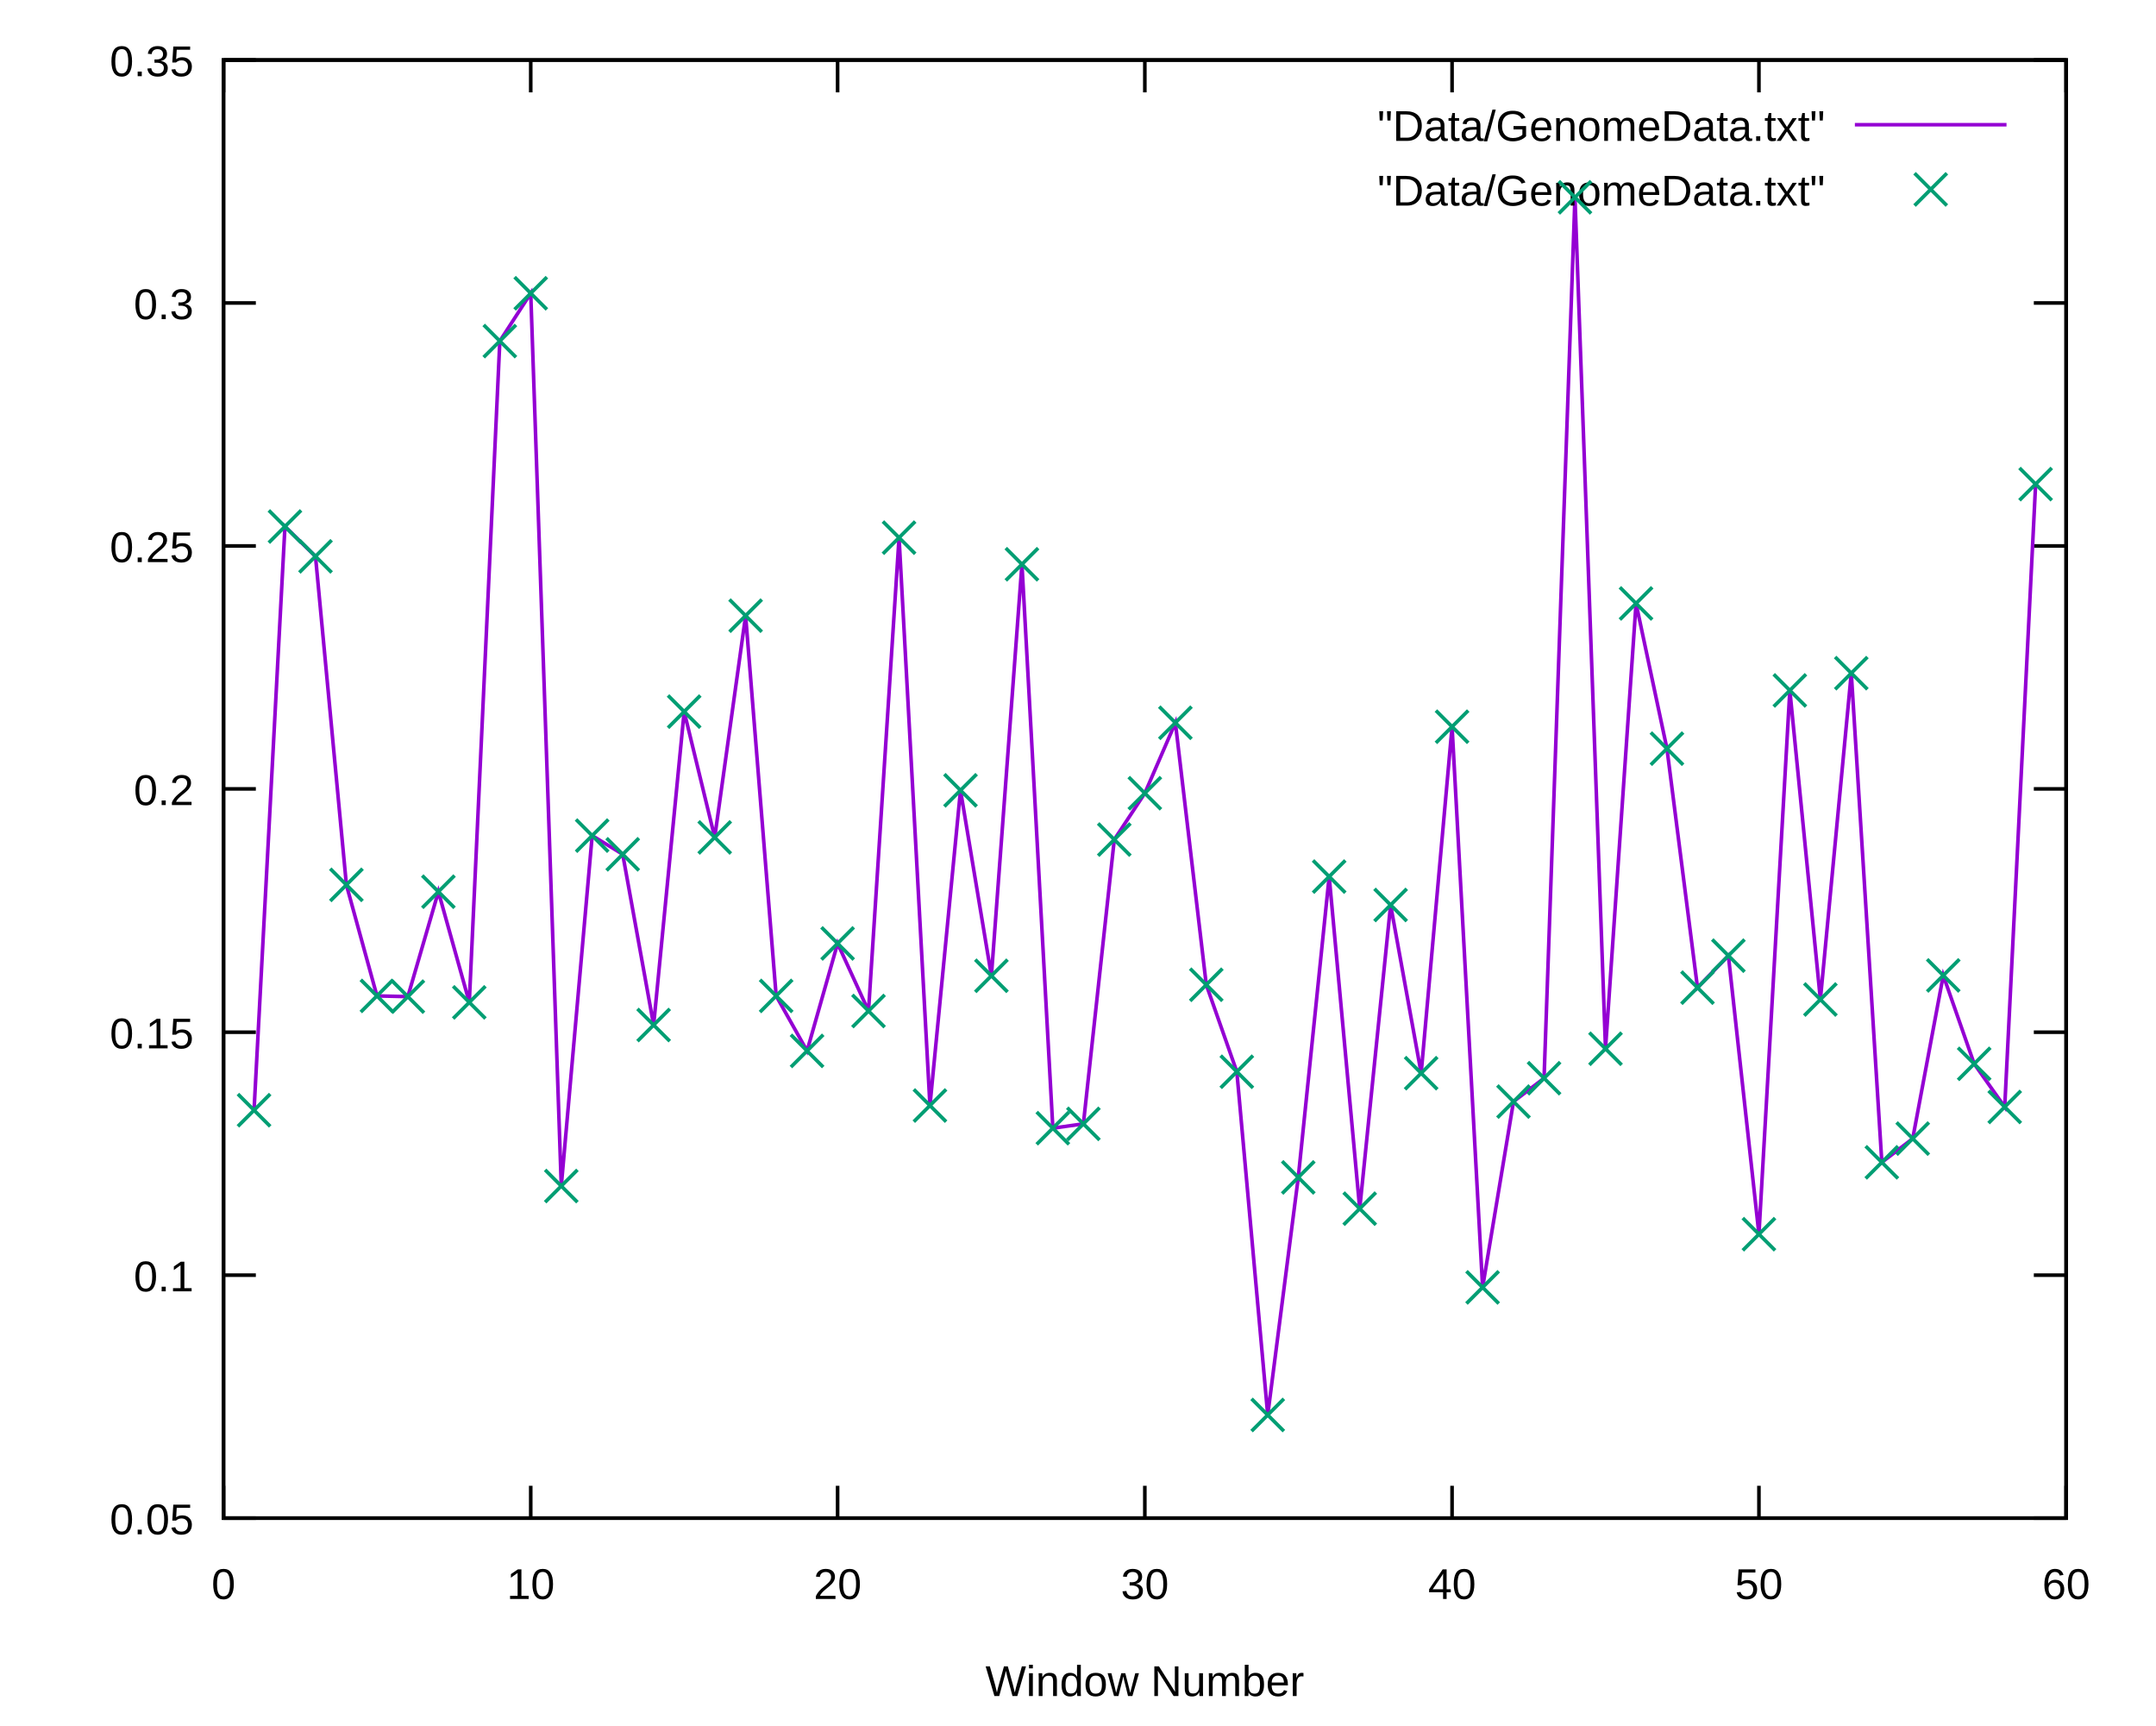
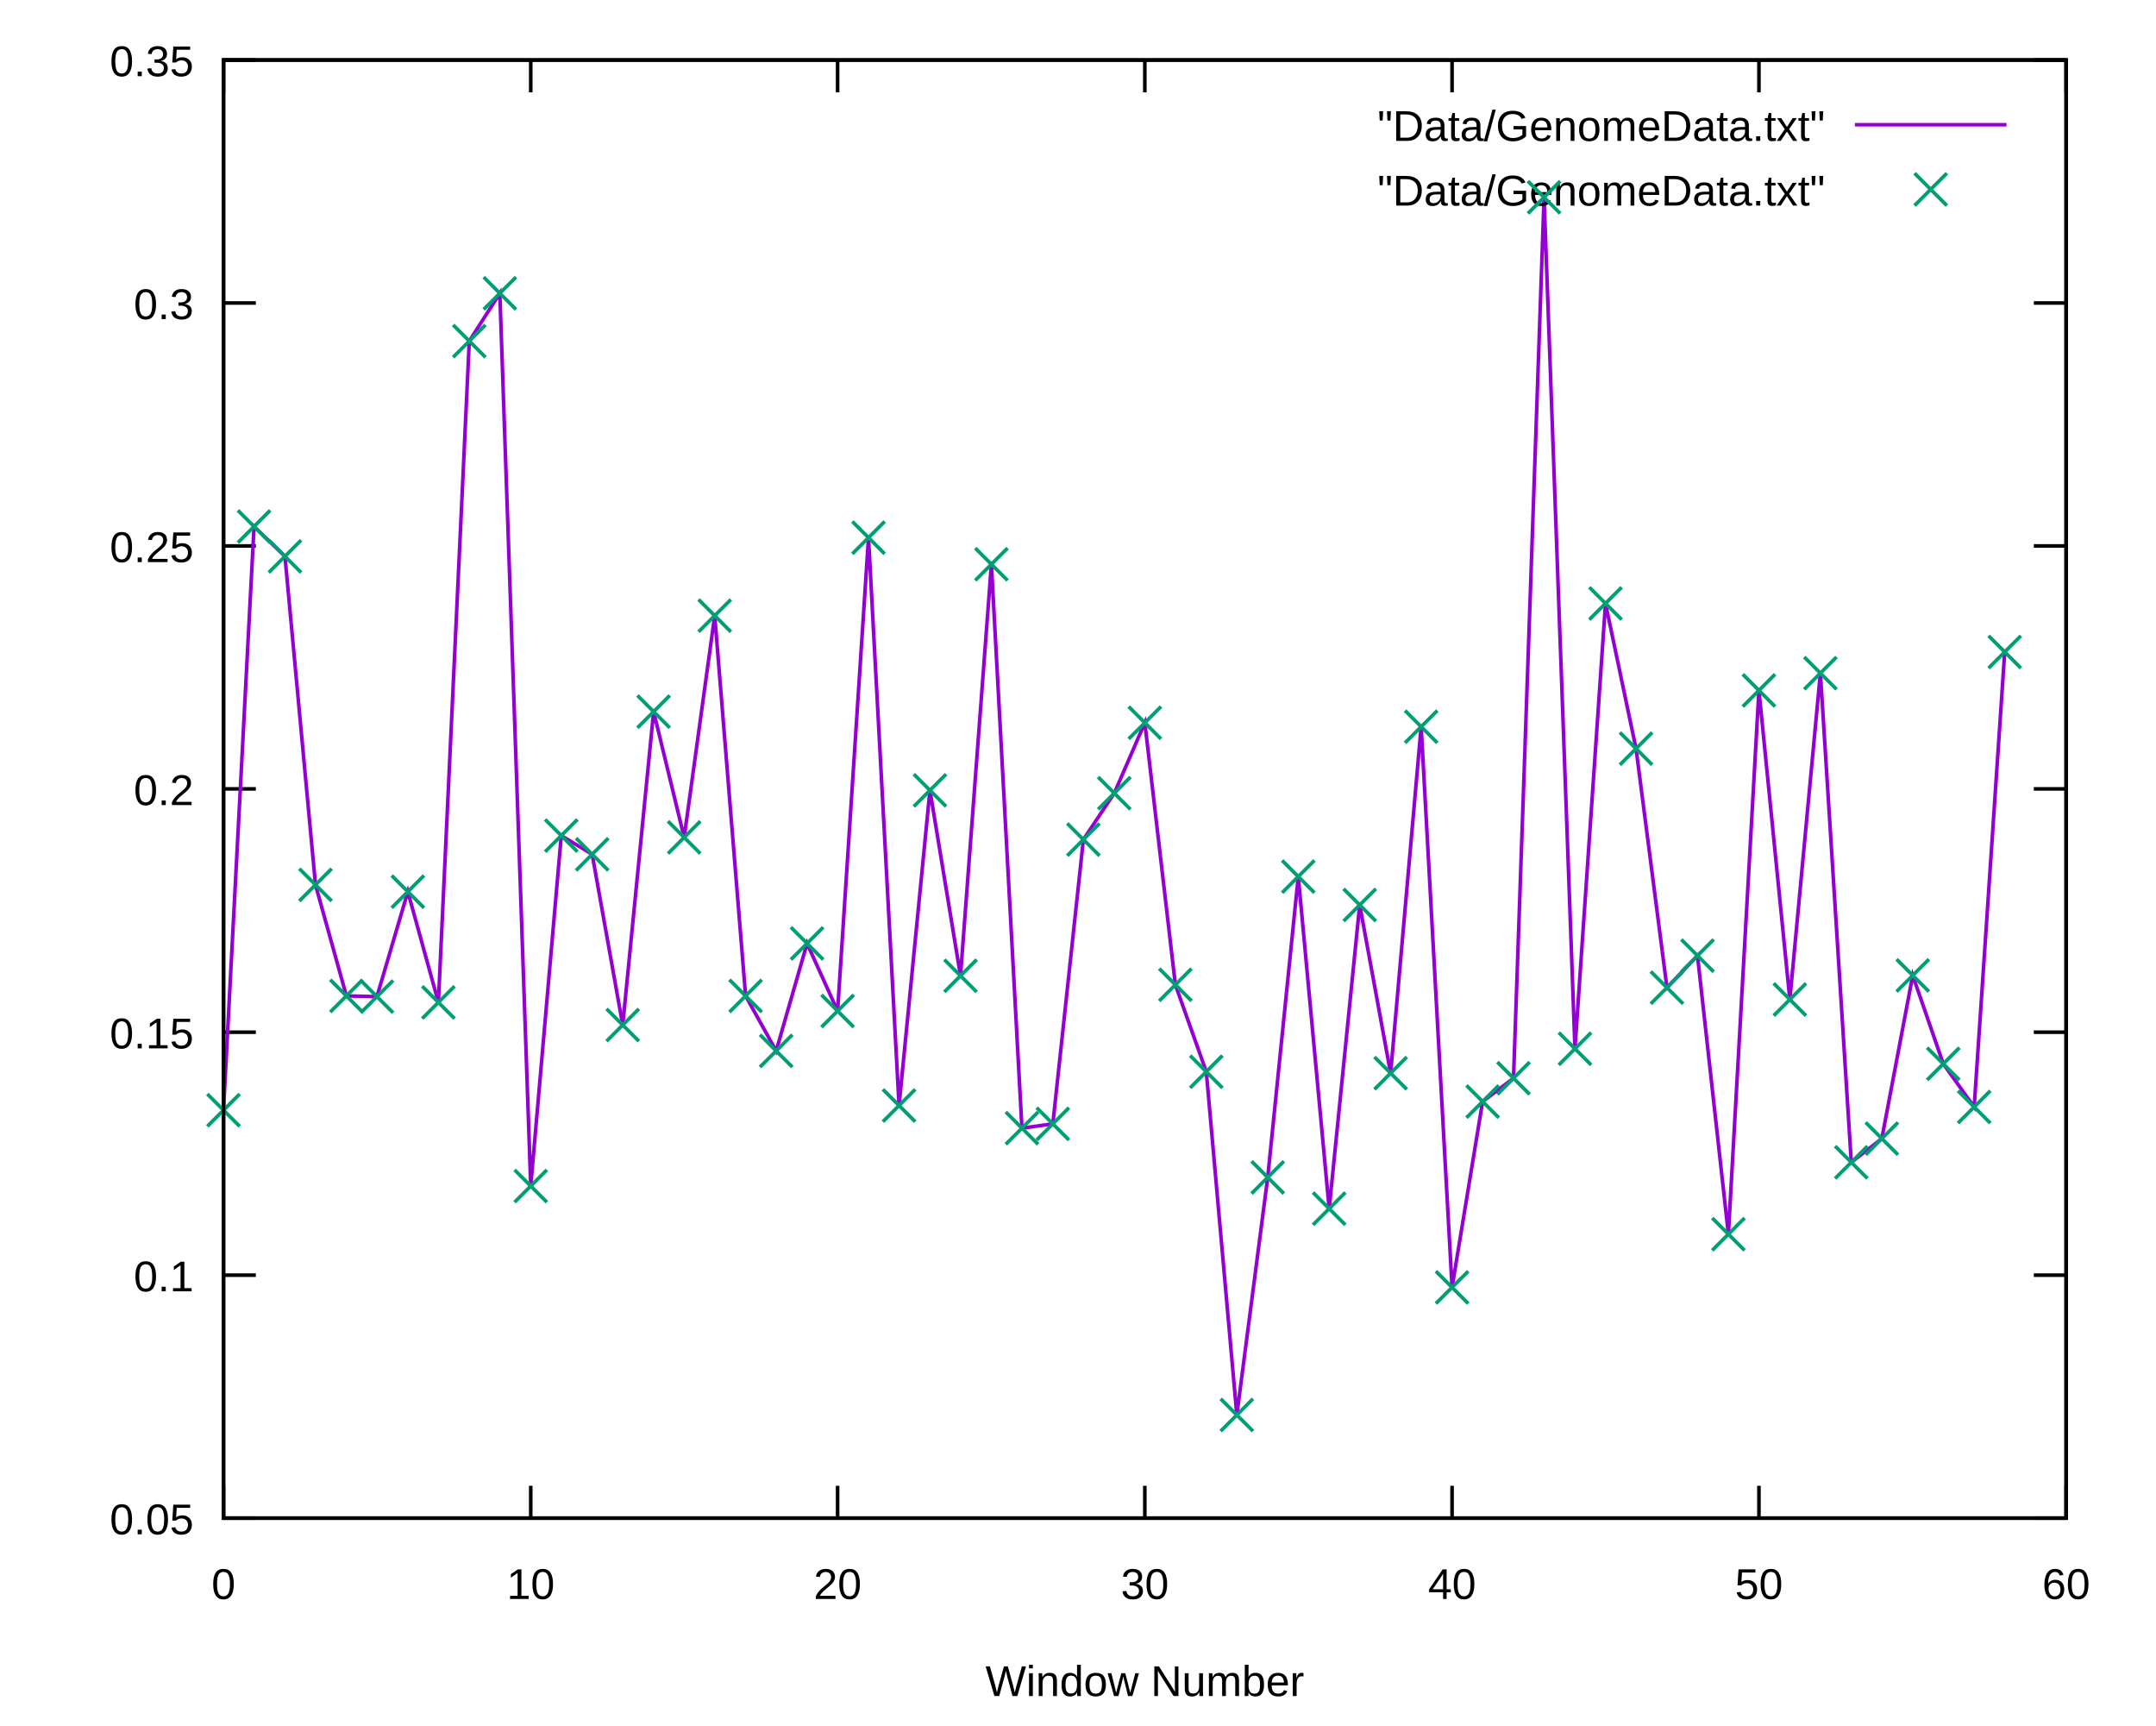
<svg xmlns="http://www.w3.org/2000/svg" xmlns:xlink="http://www.w3.org/1999/xlink" width="600" height="480" viewBox="0 0 600 480">
  <g id="gnuplot_canvas">
    <rect x="0" y="0" width="600" height="480" fill="none" />
    <defs>
      <circle id="gpDot" r="0.5" stroke-width="0.5" />
      <path id="gpPt0" stroke-width="0.222" stroke="currentColor" d="M-1,0 h2 M0,-1 v2" />
      <path id="gpPt1" stroke-width="0.222" stroke="currentColor" d="M-1,-1 L1,1 M1,-1 L-1,1" />
      <path id="gpPt2" stroke-width="0.222" stroke="currentColor" d="M-1,0 L1,0 M0,-1 L0,1 M-1,-1 L1,1 M-1,1 L1,-1" />
      <rect id="gpPt3" stroke-width="0.222" stroke="currentColor" x="-1" y="-1" width="2" height="2" />
      <rect id="gpPt4" stroke-width="0.222" stroke="currentColor" fill="currentColor" x="-1" y="-1" width="2" height="2" />
      <circle id="gpPt5" stroke-width="0.222" stroke="currentColor" cx="0" cy="0" r="1" />
      <use xlink:href="#gpPt5" id="gpPt6" fill="currentColor" stroke="none" />
      <path id="gpPt7" stroke-width="0.222" stroke="currentColor" d="M0,-1.33 L-1.33,0.67 L1.33,0.67 z" />
      <use xlink:href="#gpPt7" id="gpPt8" fill="currentColor" stroke="none" />
      <use xlink:href="#gpPt7" id="gpPt9" stroke="currentColor" transform="rotate(180)" />
      <use xlink:href="#gpPt9" id="gpPt10" fill="currentColor" stroke="none" />
      <use xlink:href="#gpPt3" id="gpPt11" stroke="currentColor" transform="rotate(45)" />
      <use xlink:href="#gpPt11" id="gpPt12" fill="currentColor" stroke="none" />
      <path id="gpPt13" stroke-width="0.222" stroke="currentColor" d="M0,1.330 L1.265,0.411 L0.782,-1.067 L-0.782,-1.076 L-1.265,0.411 z" />
      <use xlink:href="#gpPt13" id="gpPt14" fill="currentColor" stroke="none" />
      <filter id="textbox" filterUnits="objectBoundingBox" x="0" y="0" height="1" width="1">
        <feFlood flood-color="white" flood-opacity="1" result="bgnd" />
        <feComposite in="SourceGraphic" in2="bgnd" operator="atop" />
      </filter>
      <filter id="greybox" filterUnits="objectBoundingBox" x="0" y="0" height="1" width="1">
        <feFlood flood-color="lightgrey" flood-opacity="1" result="grey" />
        <feComposite in="SourceGraphic" in2="grey" operator="atop" />
      </filter>
    </defs>
    <g fill="none" color="white" stroke="currentColor" stroke-width="1.00" stroke-linecap="butt" stroke-linejoin="miter">
</g>
    <g fill="none" color="black" stroke="currentColor" stroke-width="1.00" stroke-linecap="butt" stroke-linejoin="miter">
      <path stroke="black" d="M62.2,422.4 L71.2,422.4 M575.0,422.4 L566.0,422.4  " />
      <g transform="translate(53.9,426.9)" stroke="none" fill="black" font-family="Arial" font-size="12.00" text-anchor="end">
        <text>
          <tspan font-family="Arial"> 0.05</tspan>
        </text>
      </g>
    </g>
    <g fill="none" color="black" stroke="currentColor" stroke-width="1.00" stroke-linecap="butt" stroke-linejoin="miter">
      <path stroke="black" d="M62.2,354.8 L71.2,354.8 M575.0,354.8 L566.0,354.8  " />
      <g transform="translate(53.9,359.3)" stroke="none" fill="black" font-family="Arial" font-size="12.00" text-anchor="end">
        <text>
          <tspan font-family="Arial"> 0.1</tspan>
        </text>
      </g>
    </g>
    <g fill="none" color="black" stroke="currentColor" stroke-width="1.00" stroke-linecap="butt" stroke-linejoin="miter">
      <path stroke="black" d="M62.2,287.2 L71.2,287.2 M575.0,287.2 L566.0,287.2  " />
      <g transform="translate(53.9,291.7)" stroke="none" fill="black" font-family="Arial" font-size="12.00" text-anchor="end">
        <text>
          <tspan font-family="Arial"> 0.15</tspan>
        </text>
      </g>
    </g>
    <g fill="none" color="black" stroke="currentColor" stroke-width="1.00" stroke-linecap="butt" stroke-linejoin="miter">
      <path stroke="black" d="M62.2,219.5 L71.2,219.5 M575.0,219.5 L566.0,219.5  " />
      <g transform="translate(53.9,224.0)" stroke="none" fill="black" font-family="Arial" font-size="12.00" text-anchor="end">
        <text>
          <tspan font-family="Arial"> 0.2</tspan>
        </text>
      </g>
    </g>
    <g fill="none" color="black" stroke="currentColor" stroke-width="1.00" stroke-linecap="butt" stroke-linejoin="miter">
      <path stroke="black" d="M62.2,151.9 L71.2,151.9 M575.0,151.9 L566.0,151.9  " />
      <g transform="translate(53.9,156.4)" stroke="none" fill="black" font-family="Arial" font-size="12.00" text-anchor="end">
        <text>
          <tspan font-family="Arial"> 0.25</tspan>
        </text>
      </g>
    </g>
    <g fill="none" color="black" stroke="currentColor" stroke-width="1.00" stroke-linecap="butt" stroke-linejoin="miter">
      <path stroke="black" d="M62.2,84.3 L71.2,84.3 M575.0,84.3 L566.0,84.3  " />
      <g transform="translate(53.9,88.8)" stroke="none" fill="black" font-family="Arial" font-size="12.00" text-anchor="end">
        <text>
          <tspan font-family="Arial"> 0.3</tspan>
        </text>
      </g>
    </g>
    <g fill="none" color="black" stroke="currentColor" stroke-width="1.00" stroke-linecap="butt" stroke-linejoin="miter">
      <path stroke="black" d="M62.2,16.7 L71.2,16.7 M575.0,16.7 L566.0,16.7  " />
      <g transform="translate(53.9,21.2)" stroke="none" fill="black" font-family="Arial" font-size="12.00" text-anchor="end">
        <text>
          <tspan font-family="Arial"> 0.35</tspan>
        </text>
      </g>
    </g>
    <g fill="none" color="black" stroke="currentColor" stroke-width="1.00" stroke-linecap="butt" stroke-linejoin="miter">
      <path stroke="black" d="M62.2,422.4 L62.2,413.4 M62.2,16.7 L62.2,25.7  " />
      <g transform="translate(62.2,444.9)" stroke="none" fill="black" font-family="Arial" font-size="12.00" text-anchor="middle">
        <text>
          <tspan font-family="Arial"> 0</tspan>
        </text>
      </g>
    </g>
    <g fill="none" color="black" stroke="currentColor" stroke-width="1.00" stroke-linecap="butt" stroke-linejoin="miter">
      <path stroke="black" d="M147.7,422.4 L147.7,413.4 M147.7,16.7 L147.7,25.7  " />
      <g transform="translate(147.7,444.9)" stroke="none" fill="black" font-family="Arial" font-size="12.00" text-anchor="middle">
        <text>
          <tspan font-family="Arial"> 10</tspan>
        </text>
      </g>
    </g>
    <g fill="none" color="black" stroke="currentColor" stroke-width="1.00" stroke-linecap="butt" stroke-linejoin="miter">
      <path stroke="black" d="M233.1,422.4 L233.1,413.4 M233.1,16.7 L233.1,25.7  " />
      <g transform="translate(233.1,444.9)" stroke="none" fill="black" font-family="Arial" font-size="12.00" text-anchor="middle">
        <text>
          <tspan font-family="Arial"> 20</tspan>
        </text>
      </g>
    </g>
    <g fill="none" color="black" stroke="currentColor" stroke-width="1.00" stroke-linecap="butt" stroke-linejoin="miter">
      <path stroke="black" d="M318.6,422.4 L318.6,413.4 M318.6,16.7 L318.6,25.7  " />
      <g transform="translate(318.6,444.9)" stroke="none" fill="black" font-family="Arial" font-size="12.00" text-anchor="middle">
        <text>
          <tspan font-family="Arial"> 30</tspan>
        </text>
      </g>
    </g>
    <g fill="none" color="black" stroke="currentColor" stroke-width="1.00" stroke-linecap="butt" stroke-linejoin="miter">
      <path stroke="black" d="M404.1,422.4 L404.1,413.4 M404.1,16.7 L404.1,25.7  " />
      <g transform="translate(404.1,444.9)" stroke="none" fill="black" font-family="Arial" font-size="12.00" text-anchor="middle">
        <text>
          <tspan font-family="Arial"> 40</tspan>
        </text>
      </g>
    </g>
    <g fill="none" color="black" stroke="currentColor" stroke-width="1.00" stroke-linecap="butt" stroke-linejoin="miter">
      <path stroke="black" d="M489.5,422.4 L489.5,413.4 M489.5,16.7 L489.5,25.7  " />
      <g transform="translate(489.5,444.9)" stroke="none" fill="black" font-family="Arial" font-size="12.00" text-anchor="middle">
        <text>
          <tspan font-family="Arial"> 50</tspan>
        </text>
      </g>
    </g>
    <g fill="none" color="black" stroke="currentColor" stroke-width="1.00" stroke-linecap="butt" stroke-linejoin="miter">
      <path stroke="black" d="M575.0,422.4 L575.0,413.4 M575.0,16.7 L575.0,25.7  " />
      <g transform="translate(575.0,444.9)" stroke="none" fill="black" font-family="Arial" font-size="12.00" text-anchor="middle">
        <text>
          <tspan font-family="Arial"> 60</tspan>
        </text>
      </g>
    </g>
    <g fill="none" color="black" stroke="currentColor" stroke-width="1.00" stroke-linecap="butt" stroke-linejoin="miter">
</g>
    <g fill="none" color="black" stroke="currentColor" stroke-width="1.00" stroke-linecap="butt" stroke-linejoin="miter">
      <path stroke="black" d="M62.2,16.7 L62.2,422.4 L575.0,422.4 L575.0,16.7 L62.2,16.7 Z  " />
    </g>
    <g fill="none" color="black" stroke="currentColor" stroke-width="1.00" stroke-linecap="butt" stroke-linejoin="miter">
      <g transform="translate(318.6,471.9)" stroke="none" fill="black" font-family="Arial" font-size="12.00" text-anchor="middle">
        <text>
          <tspan font-family="Arial">Window Number</tspan>
        </text>
      </g>
    </g>
    <g fill="none" color="black" stroke="currentColor" stroke-width="1.00" stroke-linecap="butt" stroke-linejoin="miter">
</g>
    <g id="gnuplot_plot_1">
      <g fill="none" color="black" stroke="currentColor" stroke-width="1.00" stroke-linecap="butt" stroke-linejoin="miter">
        <g transform="translate(507.9,39.2)" stroke="none" fill="black" font-family="Arial" font-size="12.00" text-anchor="end">
          <text>"Data/GenomeData.txt"</text>
        </g>
      </g>
      <g fill="none" color="black" stroke="currentColor" stroke-width="1.00" stroke-linecap="butt" stroke-linejoin="miter">
-         <path stroke="rgb(148,   0, 211)" d="M516.2,34.7 L558.4,34.7 M70.7,308.9 L79.3,146.5 L87.8,154.8 L96.4,246.2 L104.9,277.1 L113.5,277.3   L122.0,248.1 L130.6,278.9 L139.1,94.9 L147.7,81.6 L156.2,330.0 L164.8,232.5 L173.3,237.7 L181.9,285.2   L190.4,198.0 L198.9,233.0 L207.5,171.3 L216.0,277.1 L224.6,292.4 L233.1,262.5 L241.7,281.3 L250.2,149.6   L258.8,307.6 L267.3,219.9 L275.9,271.5 L284.4,157.0 L293.0,313.9 L301.5,312.7 L310.1,233.6 L318.6,220.7   L327.1,201.1 L335.7,274.0 L344.2,298.2 L352.8,393.7 L361.3,327.6 L369.9,243.9 L378.4,336.3 L387.0,251.8   L395.5,298.6 L404.1,202.2 L412.6,358.2 L421.2,306.5 L429.7,300.0 L438.3,54.9 L446.8,291.8 L455.3,167.9   L463.9,208.3 L472.4,274.8 L481.0,265.9 L489.5,343.4 L498.1,192.1 L506.6,278.1 L515.2,187.3 L523.7,323.4   L532.3,316.8 L540.8,271.4 L549.4,296.0 L557.9,308.0 L566.5,134.7  " />
+         <path stroke="rgb(148,   0, 211)" d="M516.2,34.7 L558.4,34.7 M62.2,308.9 L70.7,146.5 L79.3,154.8 L87.8,246.2 L96.4,277.1 L104.9,277.3   L113.5,248.1 L122.0,278.9 L130.6,94.9 L139.1,81.6 L147.7,330.0 L156.2,232.5 L164.8,237.7 L173.3,285.2   L181.9,198.0 L190.4,233.0 L198.9,171.3 L207.5,277.1 L216.0,292.4 L224.6,262.5 L233.1,281.3 L241.7,149.6   L250.2,307.6 L258.8,219.9 L267.3,271.5 L275.9,157.0 L284.4,313.9 L293.0,312.7 L301.5,233.6 L310.1,220.7   L318.6,201.1 L327.1,274.0 L335.7,298.2 L344.2,393.7 L352.8,327.6 L361.3,243.9 L369.9,336.3 L378.4,251.8   L387.0,298.6 L395.5,202.2 L404.1,358.2 L412.6,306.5 L421.2,300.0 L429.7,54.9 L438.3,291.8 L446.8,167.9   L455.3,208.3 L463.9,274.8 L472.4,265.9 L481.0,343.4 L489.5,192.1 L498.1,278.1 L506.6,187.3 L515.2,323.4   L523.7,316.8 L532.3,271.4 L540.8,296.0 L549.4,308.0 L557.9,181.4  " />
      </g>
    </g>
    <g id="gnuplot_plot_2">
      <g fill="none" color="black" stroke="currentColor" stroke-width="1.00" stroke-linecap="butt" stroke-linejoin="miter">
        <g transform="translate(507.9,57.2)" stroke="none" fill="black" font-family="Arial" font-size="12.00" text-anchor="end">
          <text>"Data/GenomeData.txt"</text>
        </g>
      </g>
      <g fill="none" color="black" stroke="currentColor" stroke-width="1.00" stroke-linecap="butt" stroke-linejoin="miter">
-         <use xlink:href="#gpPt1" transform="translate(70.7,308.9) scale(4.50)" color="rgb(  0, 158, 115)" />
-         <use xlink:href="#gpPt1" transform="translate(79.3,146.5) scale(4.50)" color="rgb(  0, 158, 115)" />
-         <use xlink:href="#gpPt1" transform="translate(87.8,154.8) scale(4.50)" color="rgb(  0, 158, 115)" />
-         <use xlink:href="#gpPt1" transform="translate(96.4,246.2) scale(4.50)" color="rgb(  0, 158, 115)" />
-         <use xlink:href="#gpPt1" transform="translate(104.9,277.1) scale(4.50)" color="rgb(  0, 158, 115)" />
-         <use xlink:href="#gpPt1" transform="translate(113.5,277.3) scale(4.50)" color="rgb(  0, 158, 115)" />
-         <use xlink:href="#gpPt1" transform="translate(122.0,248.1) scale(4.50)" color="rgb(  0, 158, 115)" />
-         <use xlink:href="#gpPt1" transform="translate(130.6,278.9) scale(4.50)" color="rgb(  0, 158, 115)" />
-         <use xlink:href="#gpPt1" transform="translate(139.1,94.9) scale(4.50)" color="rgb(  0, 158, 115)" />
-         <use xlink:href="#gpPt1" transform="translate(147.7,81.6) scale(4.50)" color="rgb(  0, 158, 115)" />
-         <use xlink:href="#gpPt1" transform="translate(156.2,330.0) scale(4.50)" color="rgb(  0, 158, 115)" />
-         <use xlink:href="#gpPt1" transform="translate(164.8,232.5) scale(4.50)" color="rgb(  0, 158, 115)" />
-         <use xlink:href="#gpPt1" transform="translate(173.3,237.7) scale(4.50)" color="rgb(  0, 158, 115)" />
-         <use xlink:href="#gpPt1" transform="translate(181.9,285.2) scale(4.50)" color="rgb(  0, 158, 115)" />
-         <use xlink:href="#gpPt1" transform="translate(190.4,198.0) scale(4.50)" color="rgb(  0, 158, 115)" />
-         <use xlink:href="#gpPt1" transform="translate(198.9,233.0) scale(4.50)" color="rgb(  0, 158, 115)" />
-         <use xlink:href="#gpPt1" transform="translate(207.5,171.3) scale(4.50)" color="rgb(  0, 158, 115)" />
-         <use xlink:href="#gpPt1" transform="translate(216.0,277.1) scale(4.50)" color="rgb(  0, 158, 115)" />
-         <use xlink:href="#gpPt1" transform="translate(224.6,292.4) scale(4.50)" color="rgb(  0, 158, 115)" />
-         <use xlink:href="#gpPt1" transform="translate(233.1,262.5) scale(4.50)" color="rgb(  0, 158, 115)" />
-         <use xlink:href="#gpPt1" transform="translate(241.7,281.3) scale(4.50)" color="rgb(  0, 158, 115)" />
-         <use xlink:href="#gpPt1" transform="translate(250.2,149.6) scale(4.50)" color="rgb(  0, 158, 115)" />
-         <use xlink:href="#gpPt1" transform="translate(258.8,307.6) scale(4.50)" color="rgb(  0, 158, 115)" />
-         <use xlink:href="#gpPt1" transform="translate(267.3,219.9) scale(4.50)" color="rgb(  0, 158, 115)" />
-         <use xlink:href="#gpPt1" transform="translate(275.9,271.5) scale(4.50)" color="rgb(  0, 158, 115)" />
-         <use xlink:href="#gpPt1" transform="translate(284.4,157.0) scale(4.50)" color="rgb(  0, 158, 115)" />
-         <use xlink:href="#gpPt1" transform="translate(293.0,313.9) scale(4.50)" color="rgb(  0, 158, 115)" />
-         <use xlink:href="#gpPt1" transform="translate(301.5,312.7) scale(4.50)" color="rgb(  0, 158, 115)" />
-         <use xlink:href="#gpPt1" transform="translate(310.1,233.6) scale(4.50)" color="rgb(  0, 158, 115)" />
-         <use xlink:href="#gpPt1" transform="translate(318.6,220.7) scale(4.50)" color="rgb(  0, 158, 115)" />
-         <use xlink:href="#gpPt1" transform="translate(327.1,201.1) scale(4.50)" color="rgb(  0, 158, 115)" />
-         <use xlink:href="#gpPt1" transform="translate(335.7,274.0) scale(4.50)" color="rgb(  0, 158, 115)" />
-         <use xlink:href="#gpPt1" transform="translate(344.2,298.2) scale(4.50)" color="rgb(  0, 158, 115)" />
-         <use xlink:href="#gpPt1" transform="translate(352.8,393.7) scale(4.50)" color="rgb(  0, 158, 115)" />
-         <use xlink:href="#gpPt1" transform="translate(361.3,327.6) scale(4.50)" color="rgb(  0, 158, 115)" />
-         <use xlink:href="#gpPt1" transform="translate(369.9,243.9) scale(4.50)" color="rgb(  0, 158, 115)" />
-         <use xlink:href="#gpPt1" transform="translate(378.4,336.3) scale(4.50)" color="rgb(  0, 158, 115)" />
-         <use xlink:href="#gpPt1" transform="translate(387.0,251.8) scale(4.50)" color="rgb(  0, 158, 115)" />
-         <use xlink:href="#gpPt1" transform="translate(395.5,298.6) scale(4.50)" color="rgb(  0, 158, 115)" />
-         <use xlink:href="#gpPt1" transform="translate(404.1,202.2) scale(4.50)" color="rgb(  0, 158, 115)" />
-         <use xlink:href="#gpPt1" transform="translate(412.6,358.2) scale(4.50)" color="rgb(  0, 158, 115)" />
-         <use xlink:href="#gpPt1" transform="translate(421.2,306.5) scale(4.50)" color="rgb(  0, 158, 115)" />
-         <use xlink:href="#gpPt1" transform="translate(429.7,300.0) scale(4.50)" color="rgb(  0, 158, 115)" />
-         <use xlink:href="#gpPt1" transform="translate(438.3,54.9) scale(4.50)" color="rgb(  0, 158, 115)" />
-         <use xlink:href="#gpPt1" transform="translate(446.8,291.8) scale(4.50)" color="rgb(  0, 158, 115)" />
-         <use xlink:href="#gpPt1" transform="translate(455.3,167.9) scale(4.50)" color="rgb(  0, 158, 115)" />
-         <use xlink:href="#gpPt1" transform="translate(463.9,208.3) scale(4.50)" color="rgb(  0, 158, 115)" />
-         <use xlink:href="#gpPt1" transform="translate(472.4,274.8) scale(4.50)" color="rgb(  0, 158, 115)" />
-         <use xlink:href="#gpPt1" transform="translate(481.0,265.9) scale(4.50)" color="rgb(  0, 158, 115)" />
-         <use xlink:href="#gpPt1" transform="translate(489.5,343.4) scale(4.50)" color="rgb(  0, 158, 115)" />
-         <use xlink:href="#gpPt1" transform="translate(498.1,192.1) scale(4.50)" color="rgb(  0, 158, 115)" />
-         <use xlink:href="#gpPt1" transform="translate(506.6,278.1) scale(4.50)" color="rgb(  0, 158, 115)" />
-         <use xlink:href="#gpPt1" transform="translate(515.2,187.3) scale(4.50)" color="rgb(  0, 158, 115)" />
-         <use xlink:href="#gpPt1" transform="translate(523.7,323.4) scale(4.50)" color="rgb(  0, 158, 115)" />
-         <use xlink:href="#gpPt1" transform="translate(532.3,316.8) scale(4.50)" color="rgb(  0, 158, 115)" />
-         <use xlink:href="#gpPt1" transform="translate(540.8,271.4) scale(4.50)" color="rgb(  0, 158, 115)" />
-         <use xlink:href="#gpPt1" transform="translate(549.4,296.0) scale(4.50)" color="rgb(  0, 158, 115)" />
-         <use xlink:href="#gpPt1" transform="translate(557.9,308.0) scale(4.50)" color="rgb(  0, 158, 115)" />
-         <use xlink:href="#gpPt1" transform="translate(566.5,134.7) scale(4.50)" color="rgb(  0, 158, 115)" />
+         <use xlink:href="#gpPt1" transform="translate(62.2,308.9) scale(4.50)" color="rgb(  0, 158, 115)" />
+         <use xlink:href="#gpPt1" transform="translate(70.7,146.5) scale(4.50)" color="rgb(  0, 158, 115)" />
+         <use xlink:href="#gpPt1" transform="translate(79.3,154.8) scale(4.50)" color="rgb(  0, 158, 115)" />
+         <use xlink:href="#gpPt1" transform="translate(87.8,246.2) scale(4.50)" color="rgb(  0, 158, 115)" />
+         <use xlink:href="#gpPt1" transform="translate(96.4,277.1) scale(4.50)" color="rgb(  0, 158, 115)" />
+         <use xlink:href="#gpPt1" transform="translate(104.9,277.3) scale(4.50)" color="rgb(  0, 158, 115)" />
+         <use xlink:href="#gpPt1" transform="translate(113.5,248.1) scale(4.50)" color="rgb(  0, 158, 115)" />
+         <use xlink:href="#gpPt1" transform="translate(122.0,278.9) scale(4.50)" color="rgb(  0, 158, 115)" />
+         <use xlink:href="#gpPt1" transform="translate(130.6,94.9) scale(4.50)" color="rgb(  0, 158, 115)" />
+         <use xlink:href="#gpPt1" transform="translate(139.1,81.6) scale(4.50)" color="rgb(  0, 158, 115)" />
+         <use xlink:href="#gpPt1" transform="translate(147.7,330.0) scale(4.50)" color="rgb(  0, 158, 115)" />
+         <use xlink:href="#gpPt1" transform="translate(156.2,232.5) scale(4.50)" color="rgb(  0, 158, 115)" />
+         <use xlink:href="#gpPt1" transform="translate(164.8,237.7) scale(4.50)" color="rgb(  0, 158, 115)" />
+         <use xlink:href="#gpPt1" transform="translate(173.3,285.2) scale(4.50)" color="rgb(  0, 158, 115)" />
+         <use xlink:href="#gpPt1" transform="translate(181.9,198.0) scale(4.50)" color="rgb(  0, 158, 115)" />
+         <use xlink:href="#gpPt1" transform="translate(190.4,233.0) scale(4.50)" color="rgb(  0, 158, 115)" />
+         <use xlink:href="#gpPt1" transform="translate(198.9,171.3) scale(4.50)" color="rgb(  0, 158, 115)" />
+         <use xlink:href="#gpPt1" transform="translate(207.5,277.1) scale(4.50)" color="rgb(  0, 158, 115)" />
+         <use xlink:href="#gpPt1" transform="translate(216.0,292.4) scale(4.50)" color="rgb(  0, 158, 115)" />
+         <use xlink:href="#gpPt1" transform="translate(224.6,262.5) scale(4.50)" color="rgb(  0, 158, 115)" />
+         <use xlink:href="#gpPt1" transform="translate(233.1,281.3) scale(4.50)" color="rgb(  0, 158, 115)" />
+         <use xlink:href="#gpPt1" transform="translate(241.7,149.6) scale(4.50)" color="rgb(  0, 158, 115)" />
+         <use xlink:href="#gpPt1" transform="translate(250.2,307.6) scale(4.50)" color="rgb(  0, 158, 115)" />
+         <use xlink:href="#gpPt1" transform="translate(258.8,219.9) scale(4.50)" color="rgb(  0, 158, 115)" />
+         <use xlink:href="#gpPt1" transform="translate(267.3,271.5) scale(4.50)" color="rgb(  0, 158, 115)" />
+         <use xlink:href="#gpPt1" transform="translate(275.9,157.0) scale(4.50)" color="rgb(  0, 158, 115)" />
+         <use xlink:href="#gpPt1" transform="translate(284.4,313.9) scale(4.50)" color="rgb(  0, 158, 115)" />
+         <use xlink:href="#gpPt1" transform="translate(293.0,312.7) scale(4.50)" color="rgb(  0, 158, 115)" />
+         <use xlink:href="#gpPt1" transform="translate(301.5,233.6) scale(4.50)" color="rgb(  0, 158, 115)" />
+         <use xlink:href="#gpPt1" transform="translate(310.1,220.7) scale(4.50)" color="rgb(  0, 158, 115)" />
+         <use xlink:href="#gpPt1" transform="translate(318.6,201.1) scale(4.50)" color="rgb(  0, 158, 115)" />
+         <use xlink:href="#gpPt1" transform="translate(327.1,274.0) scale(4.50)" color="rgb(  0, 158, 115)" />
+         <use xlink:href="#gpPt1" transform="translate(335.7,298.2) scale(4.50)" color="rgb(  0, 158, 115)" />
+         <use xlink:href="#gpPt1" transform="translate(344.2,393.7) scale(4.50)" color="rgb(  0, 158, 115)" />
+         <use xlink:href="#gpPt1" transform="translate(352.8,327.6) scale(4.50)" color="rgb(  0, 158, 115)" />
+         <use xlink:href="#gpPt1" transform="translate(361.3,243.9) scale(4.50)" color="rgb(  0, 158, 115)" />
+         <use xlink:href="#gpPt1" transform="translate(369.9,336.3) scale(4.50)" color="rgb(  0, 158, 115)" />
+         <use xlink:href="#gpPt1" transform="translate(378.4,251.8) scale(4.50)" color="rgb(  0, 158, 115)" />
+         <use xlink:href="#gpPt1" transform="translate(387.0,298.6) scale(4.50)" color="rgb(  0, 158, 115)" />
+         <use xlink:href="#gpPt1" transform="translate(395.5,202.2) scale(4.50)" color="rgb(  0, 158, 115)" />
+         <use xlink:href="#gpPt1" transform="translate(404.1,358.2) scale(4.50)" color="rgb(  0, 158, 115)" />
+         <use xlink:href="#gpPt1" transform="translate(412.6,306.5) scale(4.50)" color="rgb(  0, 158, 115)" />
+         <use xlink:href="#gpPt1" transform="translate(421.2,300.0) scale(4.50)" color="rgb(  0, 158, 115)" />
+         <use xlink:href="#gpPt1" transform="translate(429.7,54.9) scale(4.50)" color="rgb(  0, 158, 115)" />
+         <use xlink:href="#gpPt1" transform="translate(438.3,291.8) scale(4.50)" color="rgb(  0, 158, 115)" />
+         <use xlink:href="#gpPt1" transform="translate(446.8,167.9) scale(4.50)" color="rgb(  0, 158, 115)" />
+         <use xlink:href="#gpPt1" transform="translate(455.3,208.3) scale(4.50)" color="rgb(  0, 158, 115)" />
+         <use xlink:href="#gpPt1" transform="translate(463.9,274.8) scale(4.50)" color="rgb(  0, 158, 115)" />
+         <use xlink:href="#gpPt1" transform="translate(472.4,265.9) scale(4.50)" color="rgb(  0, 158, 115)" />
+         <use xlink:href="#gpPt1" transform="translate(481.0,343.4) scale(4.50)" color="rgb(  0, 158, 115)" />
+         <use xlink:href="#gpPt1" transform="translate(489.5,192.1) scale(4.50)" color="rgb(  0, 158, 115)" />
+         <use xlink:href="#gpPt1" transform="translate(498.1,278.1) scale(4.50)" color="rgb(  0, 158, 115)" />
+         <use xlink:href="#gpPt1" transform="translate(506.6,187.3) scale(4.50)" color="rgb(  0, 158, 115)" />
+         <use xlink:href="#gpPt1" transform="translate(515.2,323.4) scale(4.50)" color="rgb(  0, 158, 115)" />
+         <use xlink:href="#gpPt1" transform="translate(523.7,316.8) scale(4.50)" color="rgb(  0, 158, 115)" />
+         <use xlink:href="#gpPt1" transform="translate(532.3,271.4) scale(4.50)" color="rgb(  0, 158, 115)" />
+         <use xlink:href="#gpPt1" transform="translate(540.8,296.0) scale(4.50)" color="rgb(  0, 158, 115)" />
+         <use xlink:href="#gpPt1" transform="translate(549.4,308.0) scale(4.50)" color="rgb(  0, 158, 115)" />
+         <use xlink:href="#gpPt1" transform="translate(557.9,181.4) scale(4.50)" color="rgb(  0, 158, 115)" />
        <use xlink:href="#gpPt1" transform="translate(537.3,52.7) scale(4.50)" color="rgb(  0, 158, 115)" />
      </g>
    </g>
    <g fill="none" color="white" stroke="rgb(  0, 158, 115)" stroke-width="2.00" stroke-linecap="butt" stroke-linejoin="miter">
</g>
    <g fill="none" color="black" stroke="currentColor" stroke-width="2.00" stroke-linecap="butt" stroke-linejoin="miter">
</g>
    <g fill="none" color="black" stroke="black" stroke-width="1.00" stroke-linecap="butt" stroke-linejoin="miter">
</g>
    <g fill="none" color="black" stroke="currentColor" stroke-width="1.00" stroke-linecap="butt" stroke-linejoin="miter">
      <path stroke="black" d="M62.2,16.7 L62.2,422.4 L575.0,422.4 L575.0,16.7 L62.2,16.7 Z  " />
    </g>
    <g fill="none" color="black" stroke="currentColor" stroke-width="1.00" stroke-linecap="butt" stroke-linejoin="miter">
</g>
  </g>
</svg>
